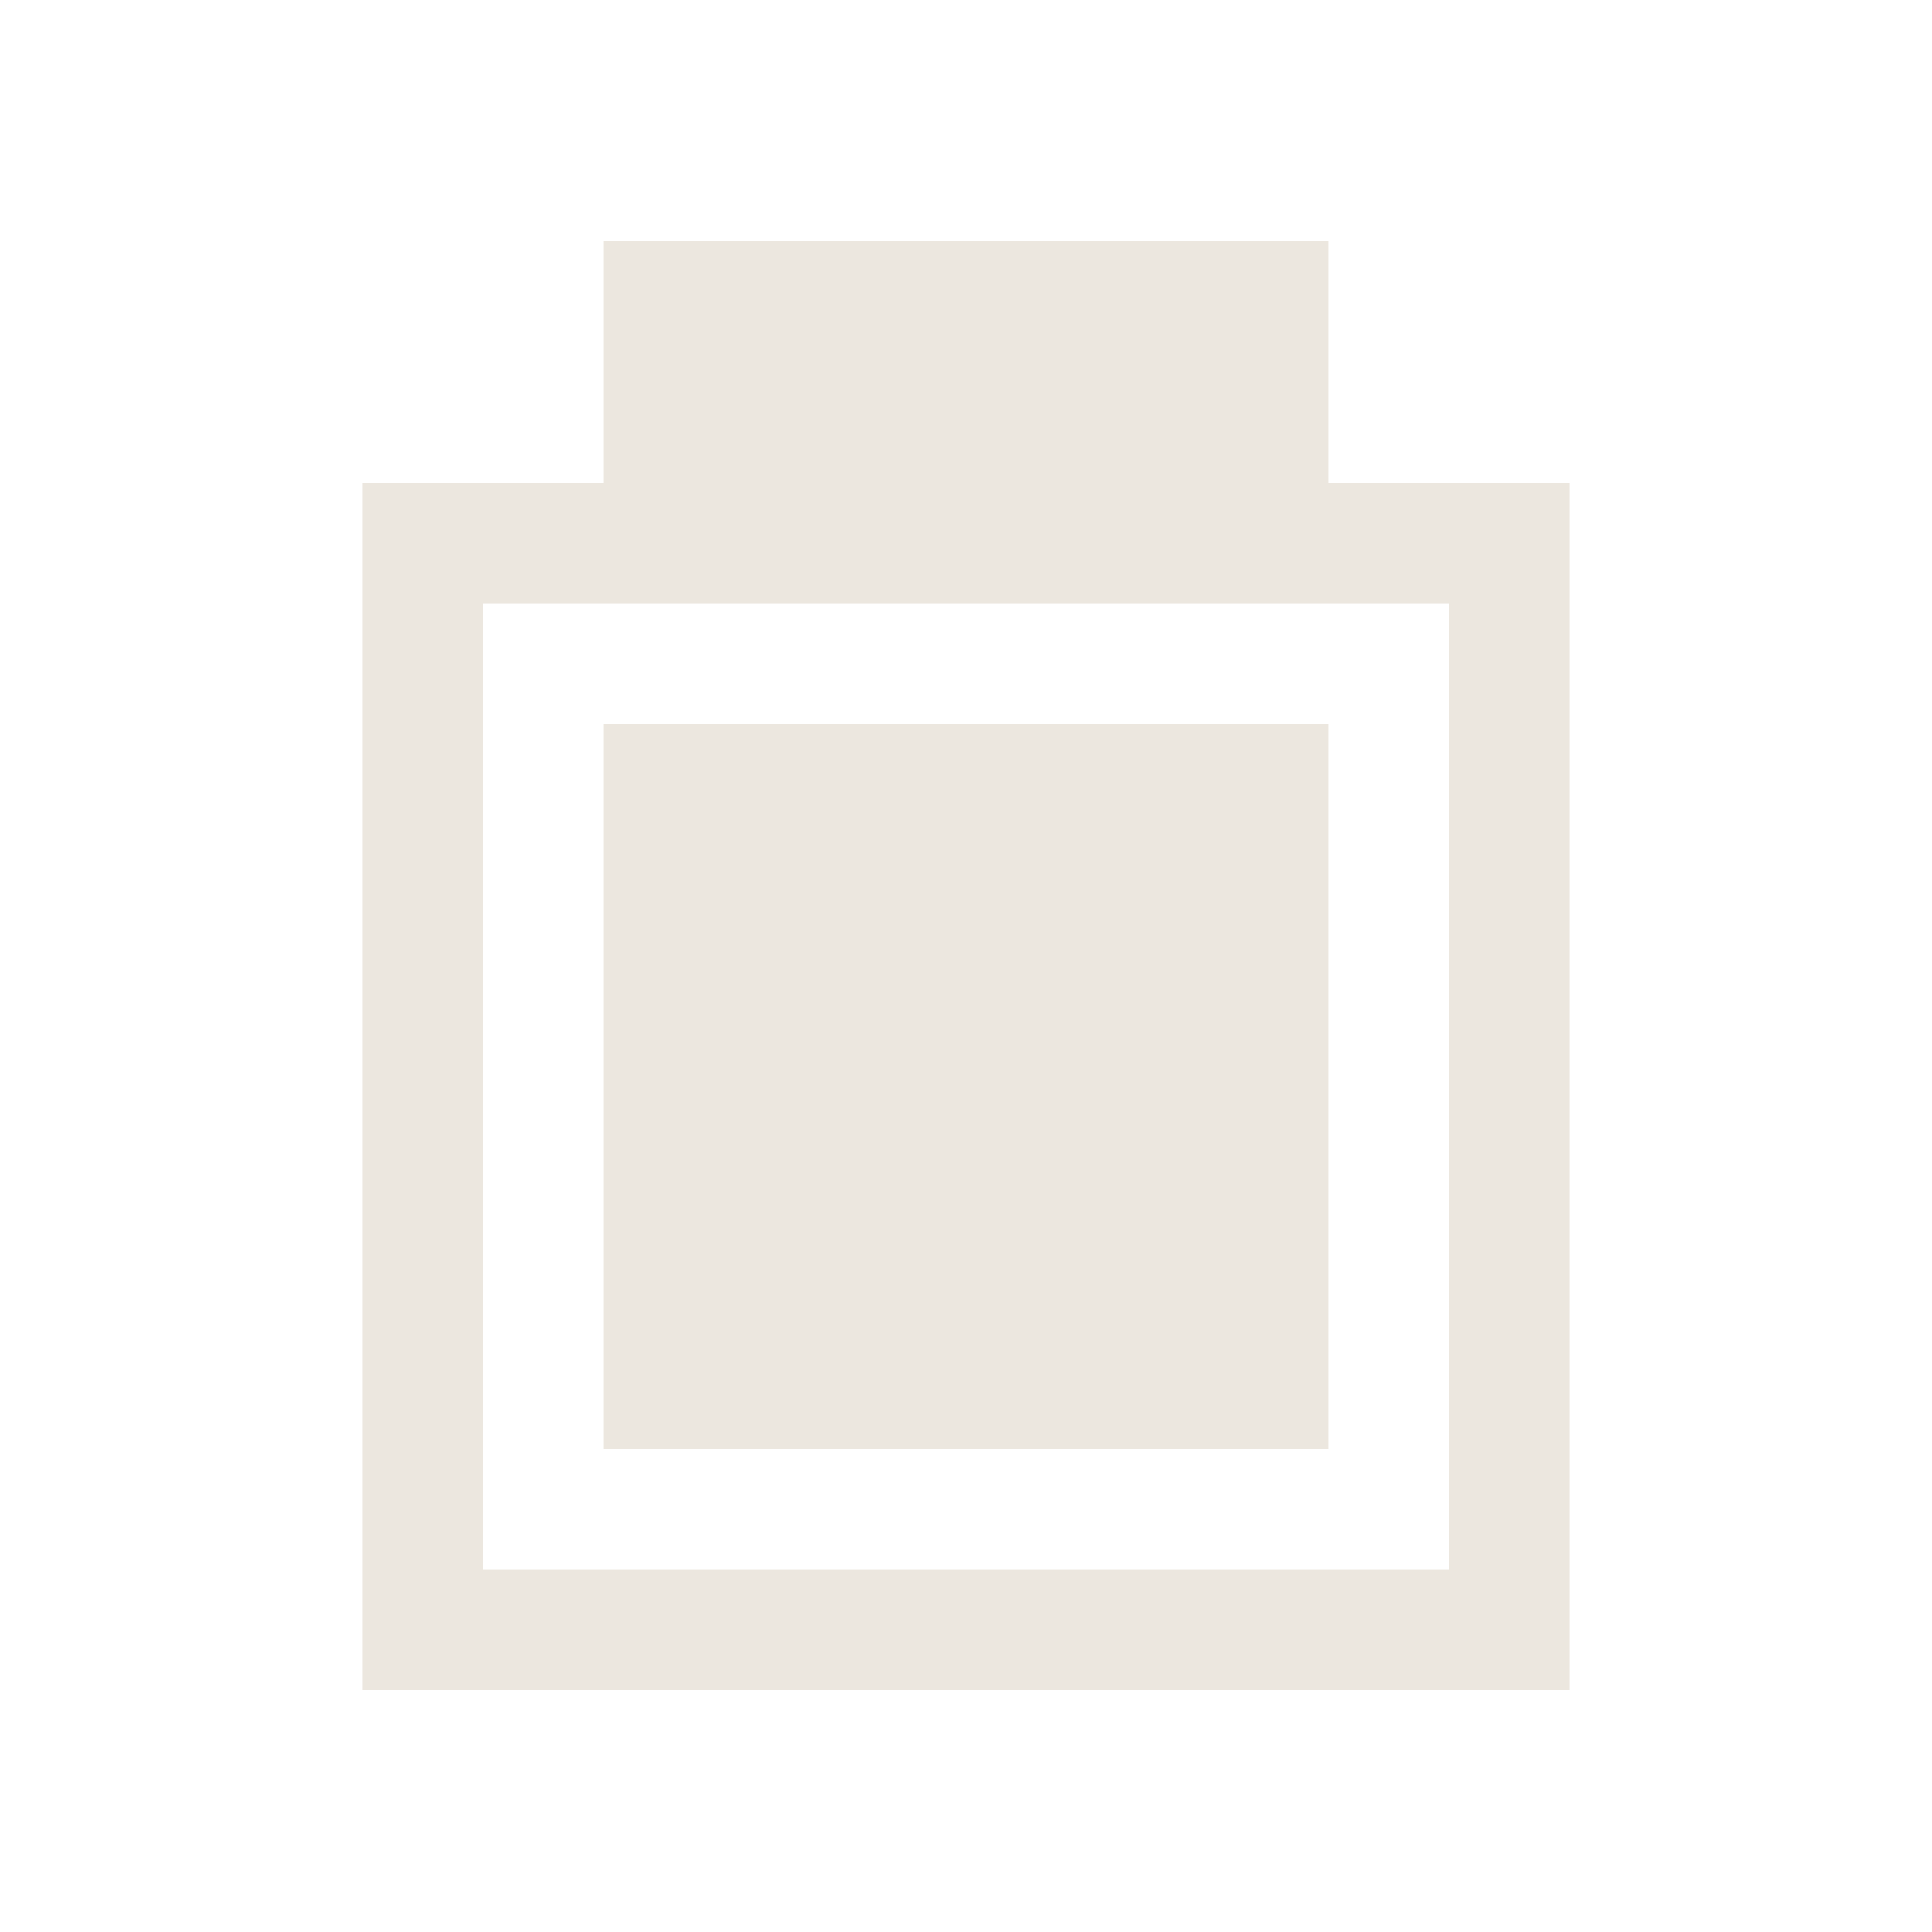
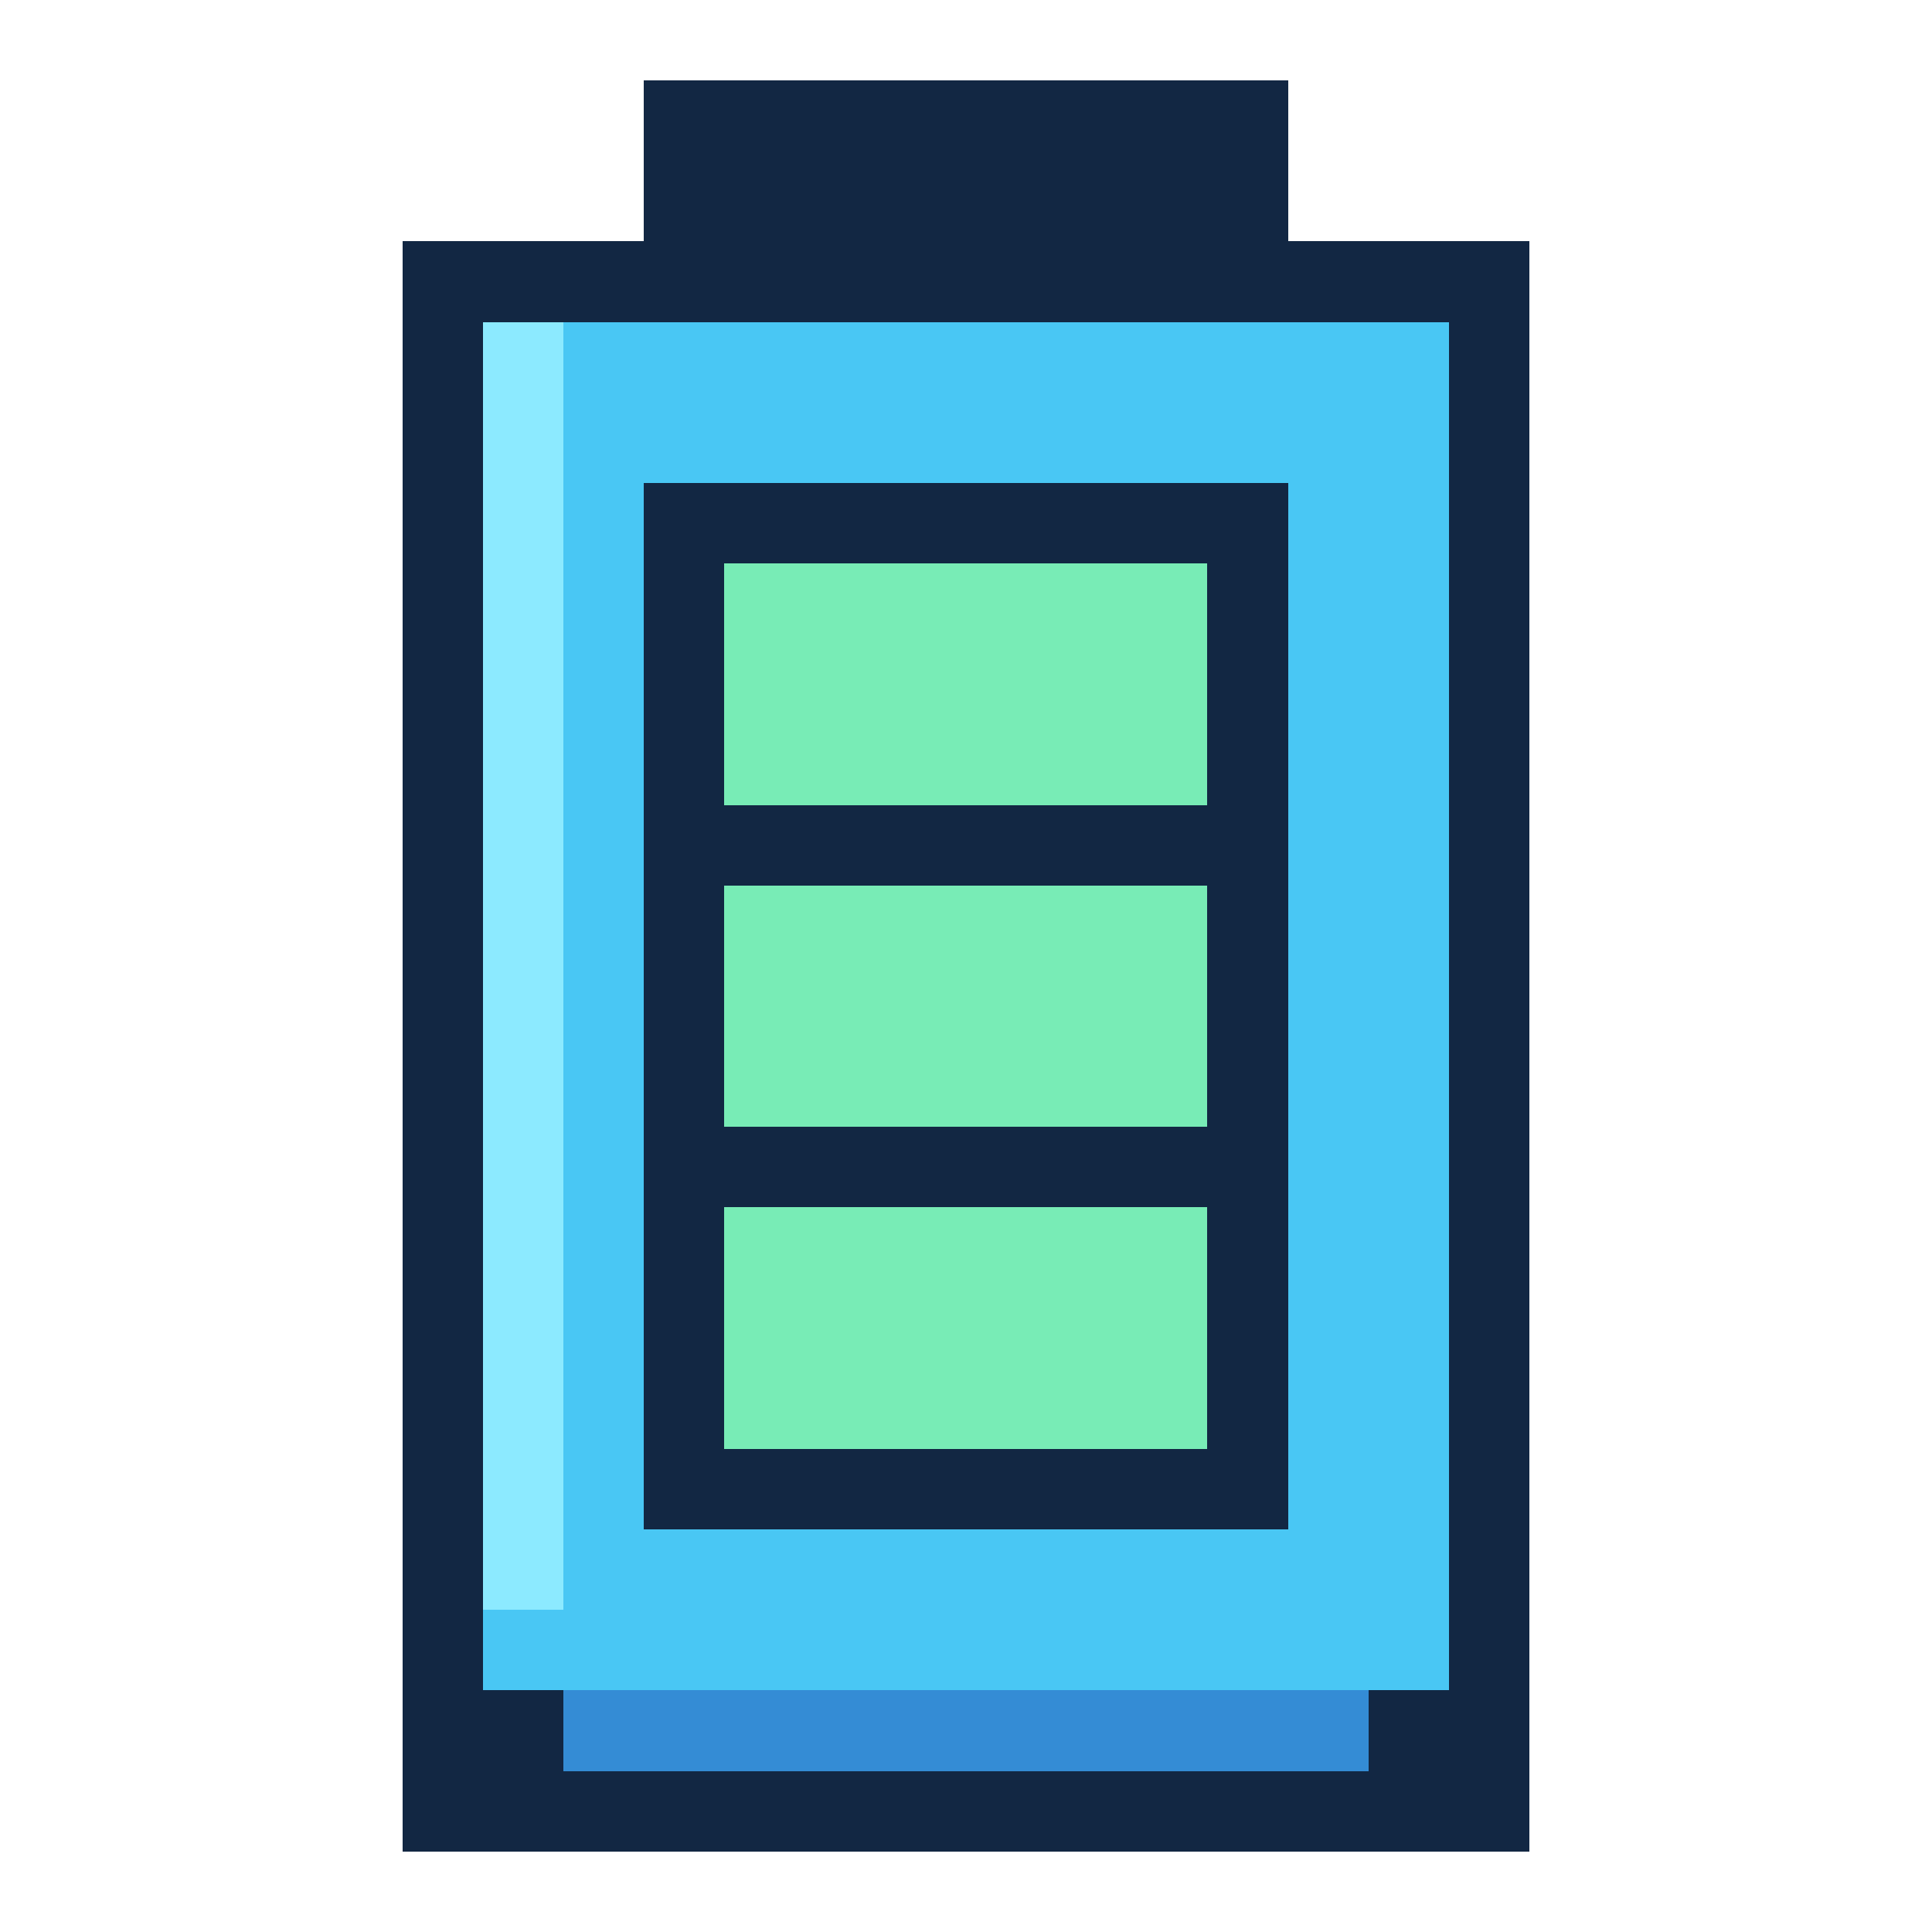
- <svg xmlns="http://www.w3.org/2000/svg" viewBox="0 0 16 16" shape-rendering="crispEdges">
-   <path fill="#ece7df" d="M5 2h1v1h-1zM6 2h1v1h-1zM7 2h1v1h-1zM8 2h1v1h-1zM9 2h1v1h-1zM10 2h1v1h-1zM5 3h1v1h-1zM6 3h1v1h-1zM7 3h1v1h-1zM8 3h1v1h-1zM9 3h1v1h-1zM10 3h1v1h-1zM3 4h1v1h-1zM4 4h1v1h-1zM5 4h1v1h-1zM6 4h1v1h-1zM7 4h1v1h-1zM8 4h1v1h-1zM9 4h1v1h-1zM10 4h1v1h-1zM11 4h1v1h-1zM12 4h1v1h-1zM3 5h1v1h-1zM12 5h1v1h-1zM3 6h1v1h-1zM5 6h1v1h-1zM6 6h1v1h-1zM7 6h1v1h-1zM8 6h1v1h-1zM9 6h1v1h-1zM10 6h1v1h-1zM12 6h1v1h-1zM3 7h1v1h-1zM5 7h1v1h-1zM6 7h1v1h-1zM7 7h1v1h-1zM8 7h1v1h-1zM9 7h1v1h-1zM10 7h1v1h-1zM12 7h1v1h-1zM3 8h1v1h-1zM5 8h1v1h-1zM6 8h1v1h-1zM7 8h1v1h-1zM8 8h1v1h-1zM9 8h1v1h-1zM10 8h1v1h-1zM12 8h1v1h-1zM3 9h1v1h-1zM5 9h1v1h-1zM6 9h1v1h-1zM7 9h1v1h-1zM8 9h1v1h-1zM9 9h1v1h-1zM10 9h1v1h-1zM12 9h1v1h-1zM3 10h1v1h-1zM5 10h1v1h-1zM6 10h1v1h-1zM7 10h1v1h-1zM8 10h1v1h-1zM9 10h1v1h-1zM10 10h1v1h-1zM12 10h1v1h-1zM3 11h1v1h-1zM5 11h1v1h-1zM6 11h1v1h-1zM7 11h1v1h-1zM8 11h1v1h-1zM9 11h1v1h-1zM10 11h1v1h-1zM12 11h1v1h-1zM3 12h1v1h-1zM12 12h1v1h-1zM3 13h1v1h-1zM4 13h1v1h-1zM5 13h1v1h-1zM6 13h1v1h-1zM7 13h1v1h-1zM8 13h1v1h-1zM9 13h1v1h-1zM10 13h1v1h-1zM11 13h1v1h-1zM12 13h1v1h-1z" />
+ <svg xmlns="http://www.w3.org/2000/svg" viewBox="0 0 24 24" width="24" height="24" shape-rendering="crispEdges" role="img" aria-label="battery">
+   <path fill="#122743" d="M8 1h8v1H8zM8 2h8v1H8zM5 3h14v1H5zM5 4h1v1H5zM18 4h1v1H18zM5 5h1v1H5zM18 5h1v1H18zM5 6h1v1H5zM8 6h8v1H8zM18 6h1v1H18zM5 7h1v1H5zM8 7h1v1H8zM15 7h1v1H15zM18 7h1v1H18zM5 8h1v1H5zM8 8h1v1H8zM15 8h1v1H15zM18 8h1v1H18zM5 9h1v1H5zM8 9h1v1H8zM15 9h1v1H15zM18 9h1v1H18zM5 10h1v1H5zM8 10h8v1H8zM18 10h1v1H18zM5 11h1v1H5zM8 11h1v1H8zM15 11h1v1H15zM18 11h1v1H18zM5 12h1v1H5zM8 12h1v1H8zM15 12h1v1H15zM18 12h1v1H18zM5 13h1v1H5zM8 13h1v1H8zM15 13h1v1H15zM18 13h1v1H18zM5 14h1v1H5zM8 14h8v1H8zM18 14h1v1H18zM5 15h1v1H5zM8 15h1v1H8zM15 15h1v1H15zM18 15h1v1H18zM5 16h1v1H5zM8 16h1v1H8zM15 16h1v1H15zM18 16h1v1H18zM5 17h1v1H5zM8 17h1v1H8zM15 17h1v1H15zM18 17h1v1H18zM5 18h1v1H5zM8 18h8v1H8zM18 18h1v1H18zM5 19h1v1H5zM18 19h1v1H18zM5 20h1v1H5zM18 20h1v1H18zM5 21h2v1H5zM17 21h2v1H17zM5 22h14v1H5z" />
+   <path fill="#8ceaff" d="M6 4h1v1H6zM6 5h1v1H6zM6 6h1v1H6zM6 7h1v1H6zM6 8h1v1H6zM6 9h1v1H6zM6 10h1v1H6zM6 11h1v1H6zM6 12h1v1H6zM6 13h1v1H6zM6 14h1v1H6zM6 15h1v1H6zM6 16h1v1H6zM6 17h1v1H6zM6 18h1v1H6zM6 19h1v1H6z" />
+   <path fill="#49c7f4" d="M7 4h11v1H7zM7 5h11v1H7zM7 6h1v1H7zM16 6h2v1H16zM7 7h1v1H7zM16 7h2v1H16zM7 8h1v1H7zM16 8h2v1H16zM7 9h1v1H7zM16 9h2v1H16zM7 10h1v1H7zM16 10h2v1H16zM7 11h1v1H7zM16 11h2v1H16zM7 12h1v1H7zM16 12h2v1H16zM7 13h1v1H7zM16 13h2v1H16zM7 14h1v1H7zM16 14h2v1H16zM7 15h1v1H7zM16 15h2v1H16zM7 16h1v1H7zM16 16h2v1H16zM7 17h1v1H7zM16 17h2v1H16zM7 18h1v1H7zM16 18h2v1H16zM7 19h11v1H7zM6 20h12v1H6z" />
+   <path fill="#78ecb6" d="M9 7h6v1H9zM9 8h6v1H9zM9 9h6v1H9zM9 11h6v1H9zM9 12h6v1H9zM9 13h6v1H9zM9 15h6v1H9zM9 16h6v1H9zM9 17h6v1H9z" />
+   <path fill="#348cd5" d="M7 21h10v1H7z" />
</svg>
